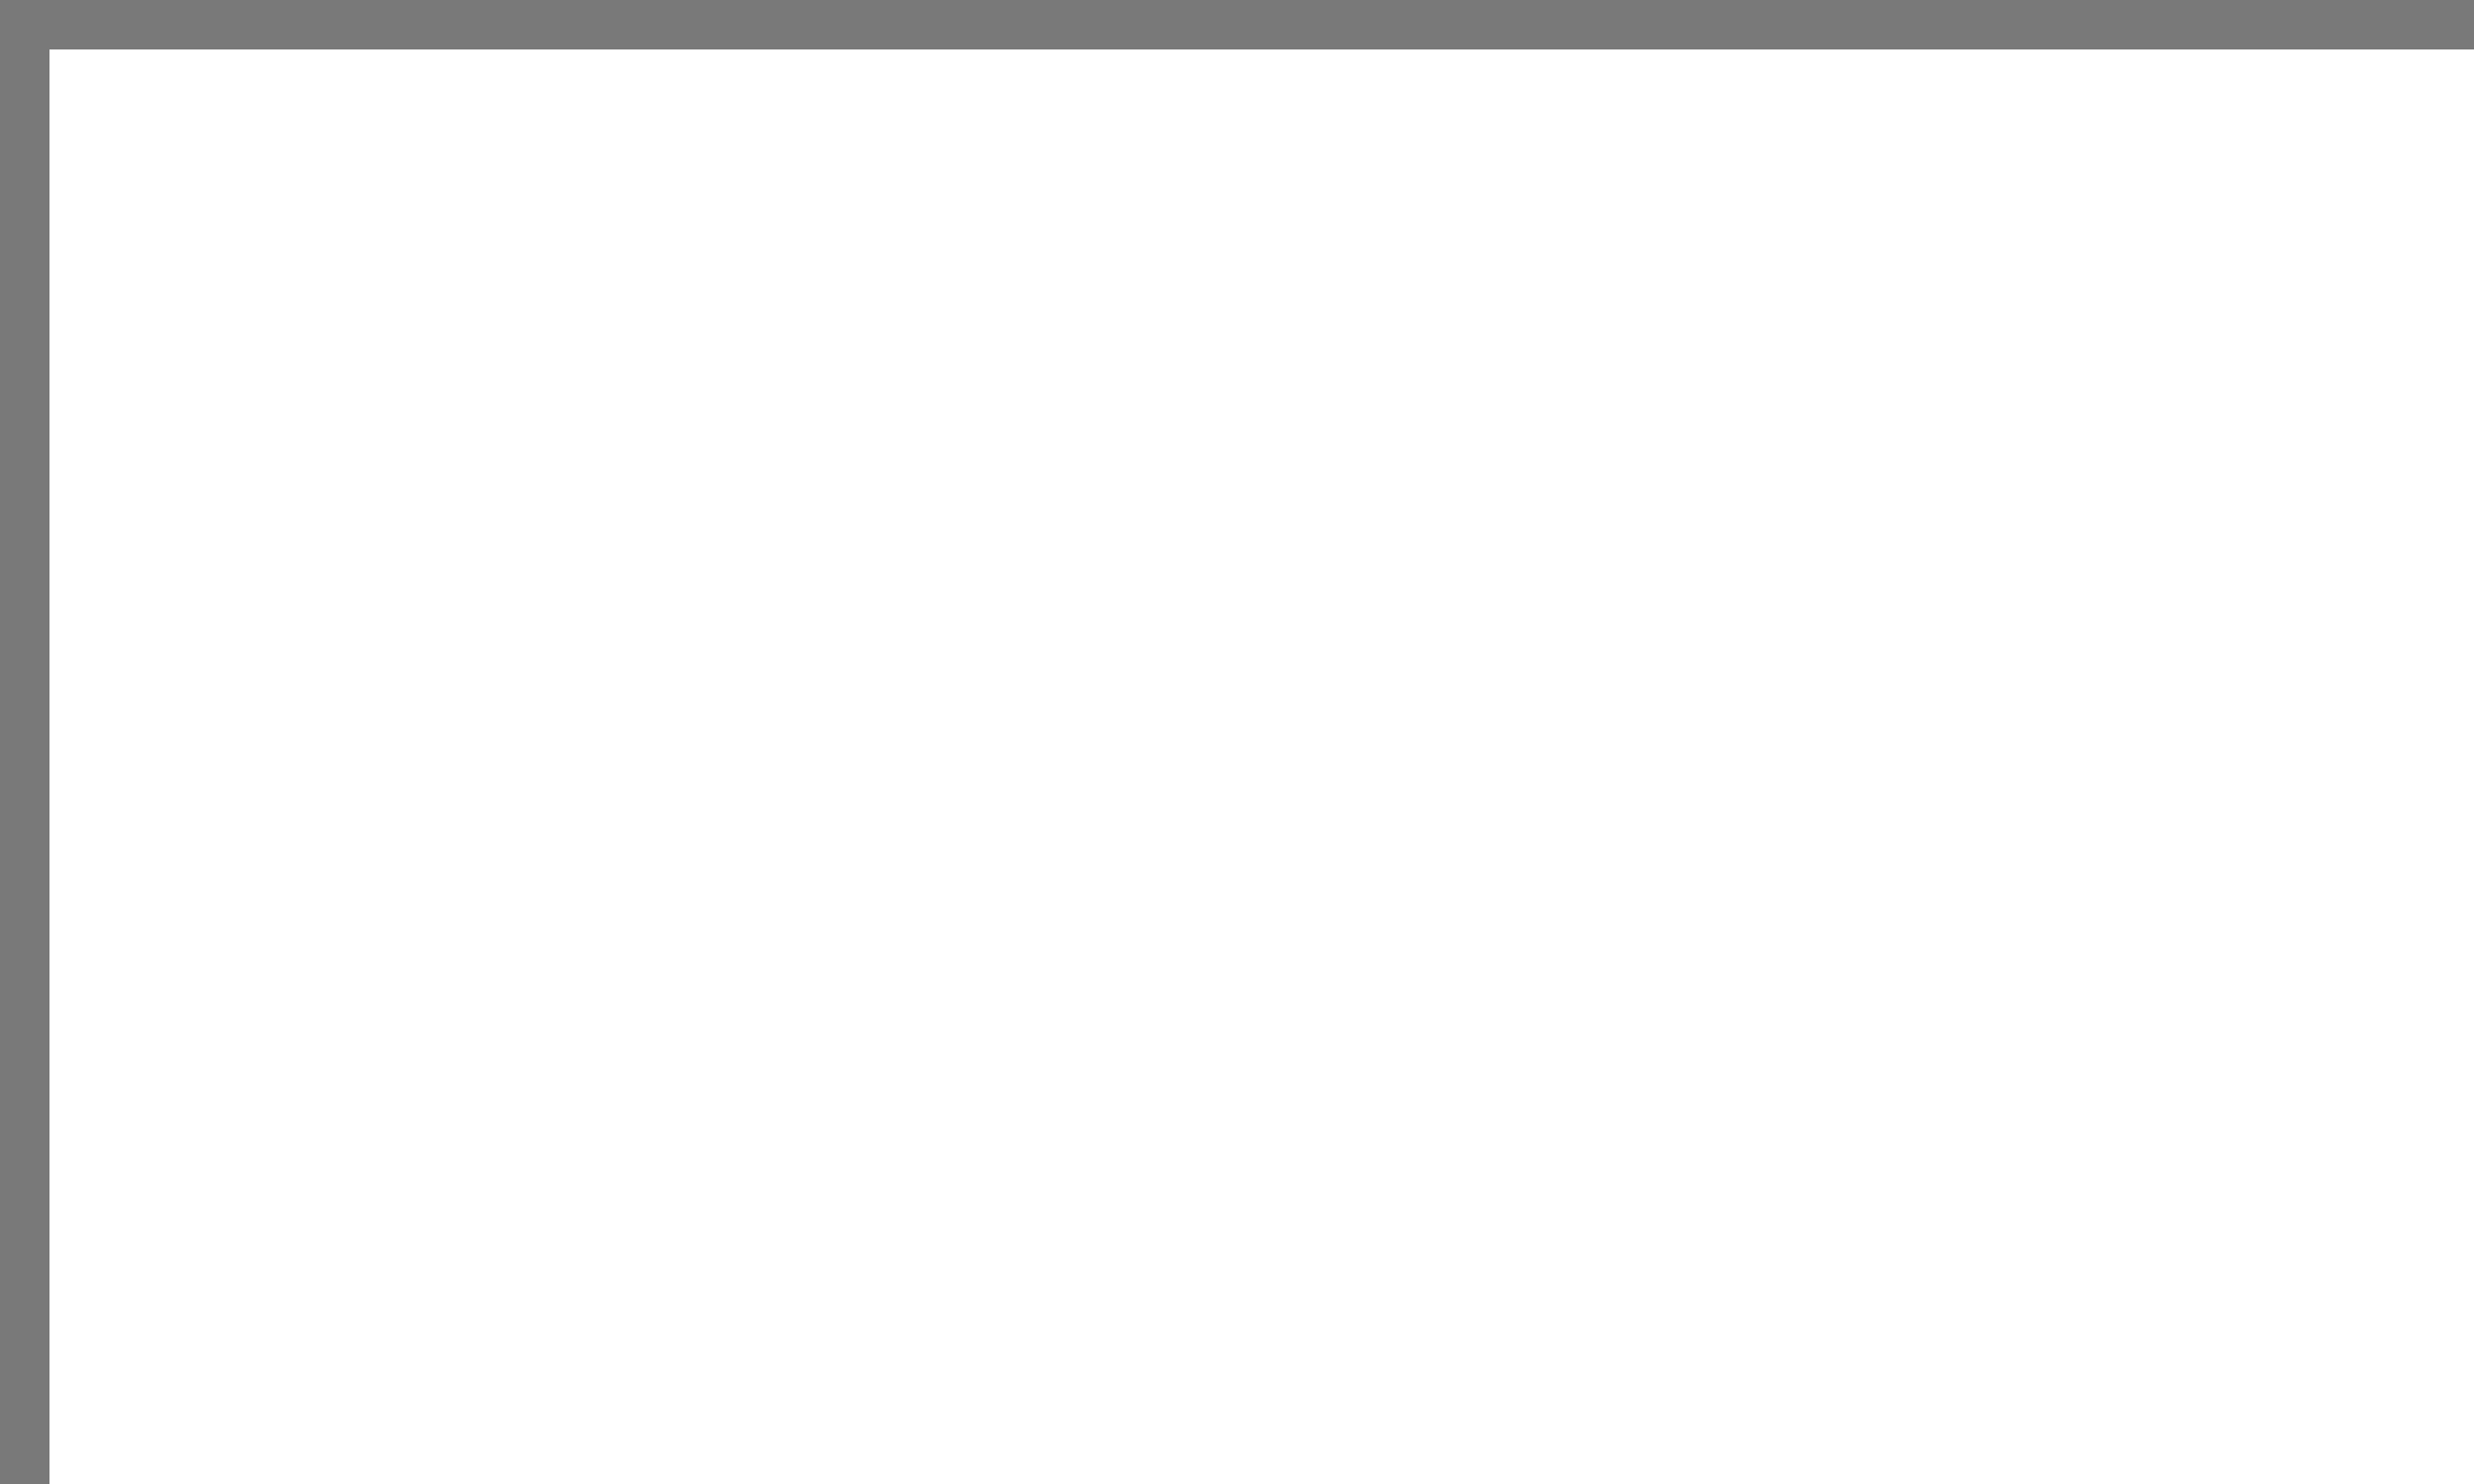
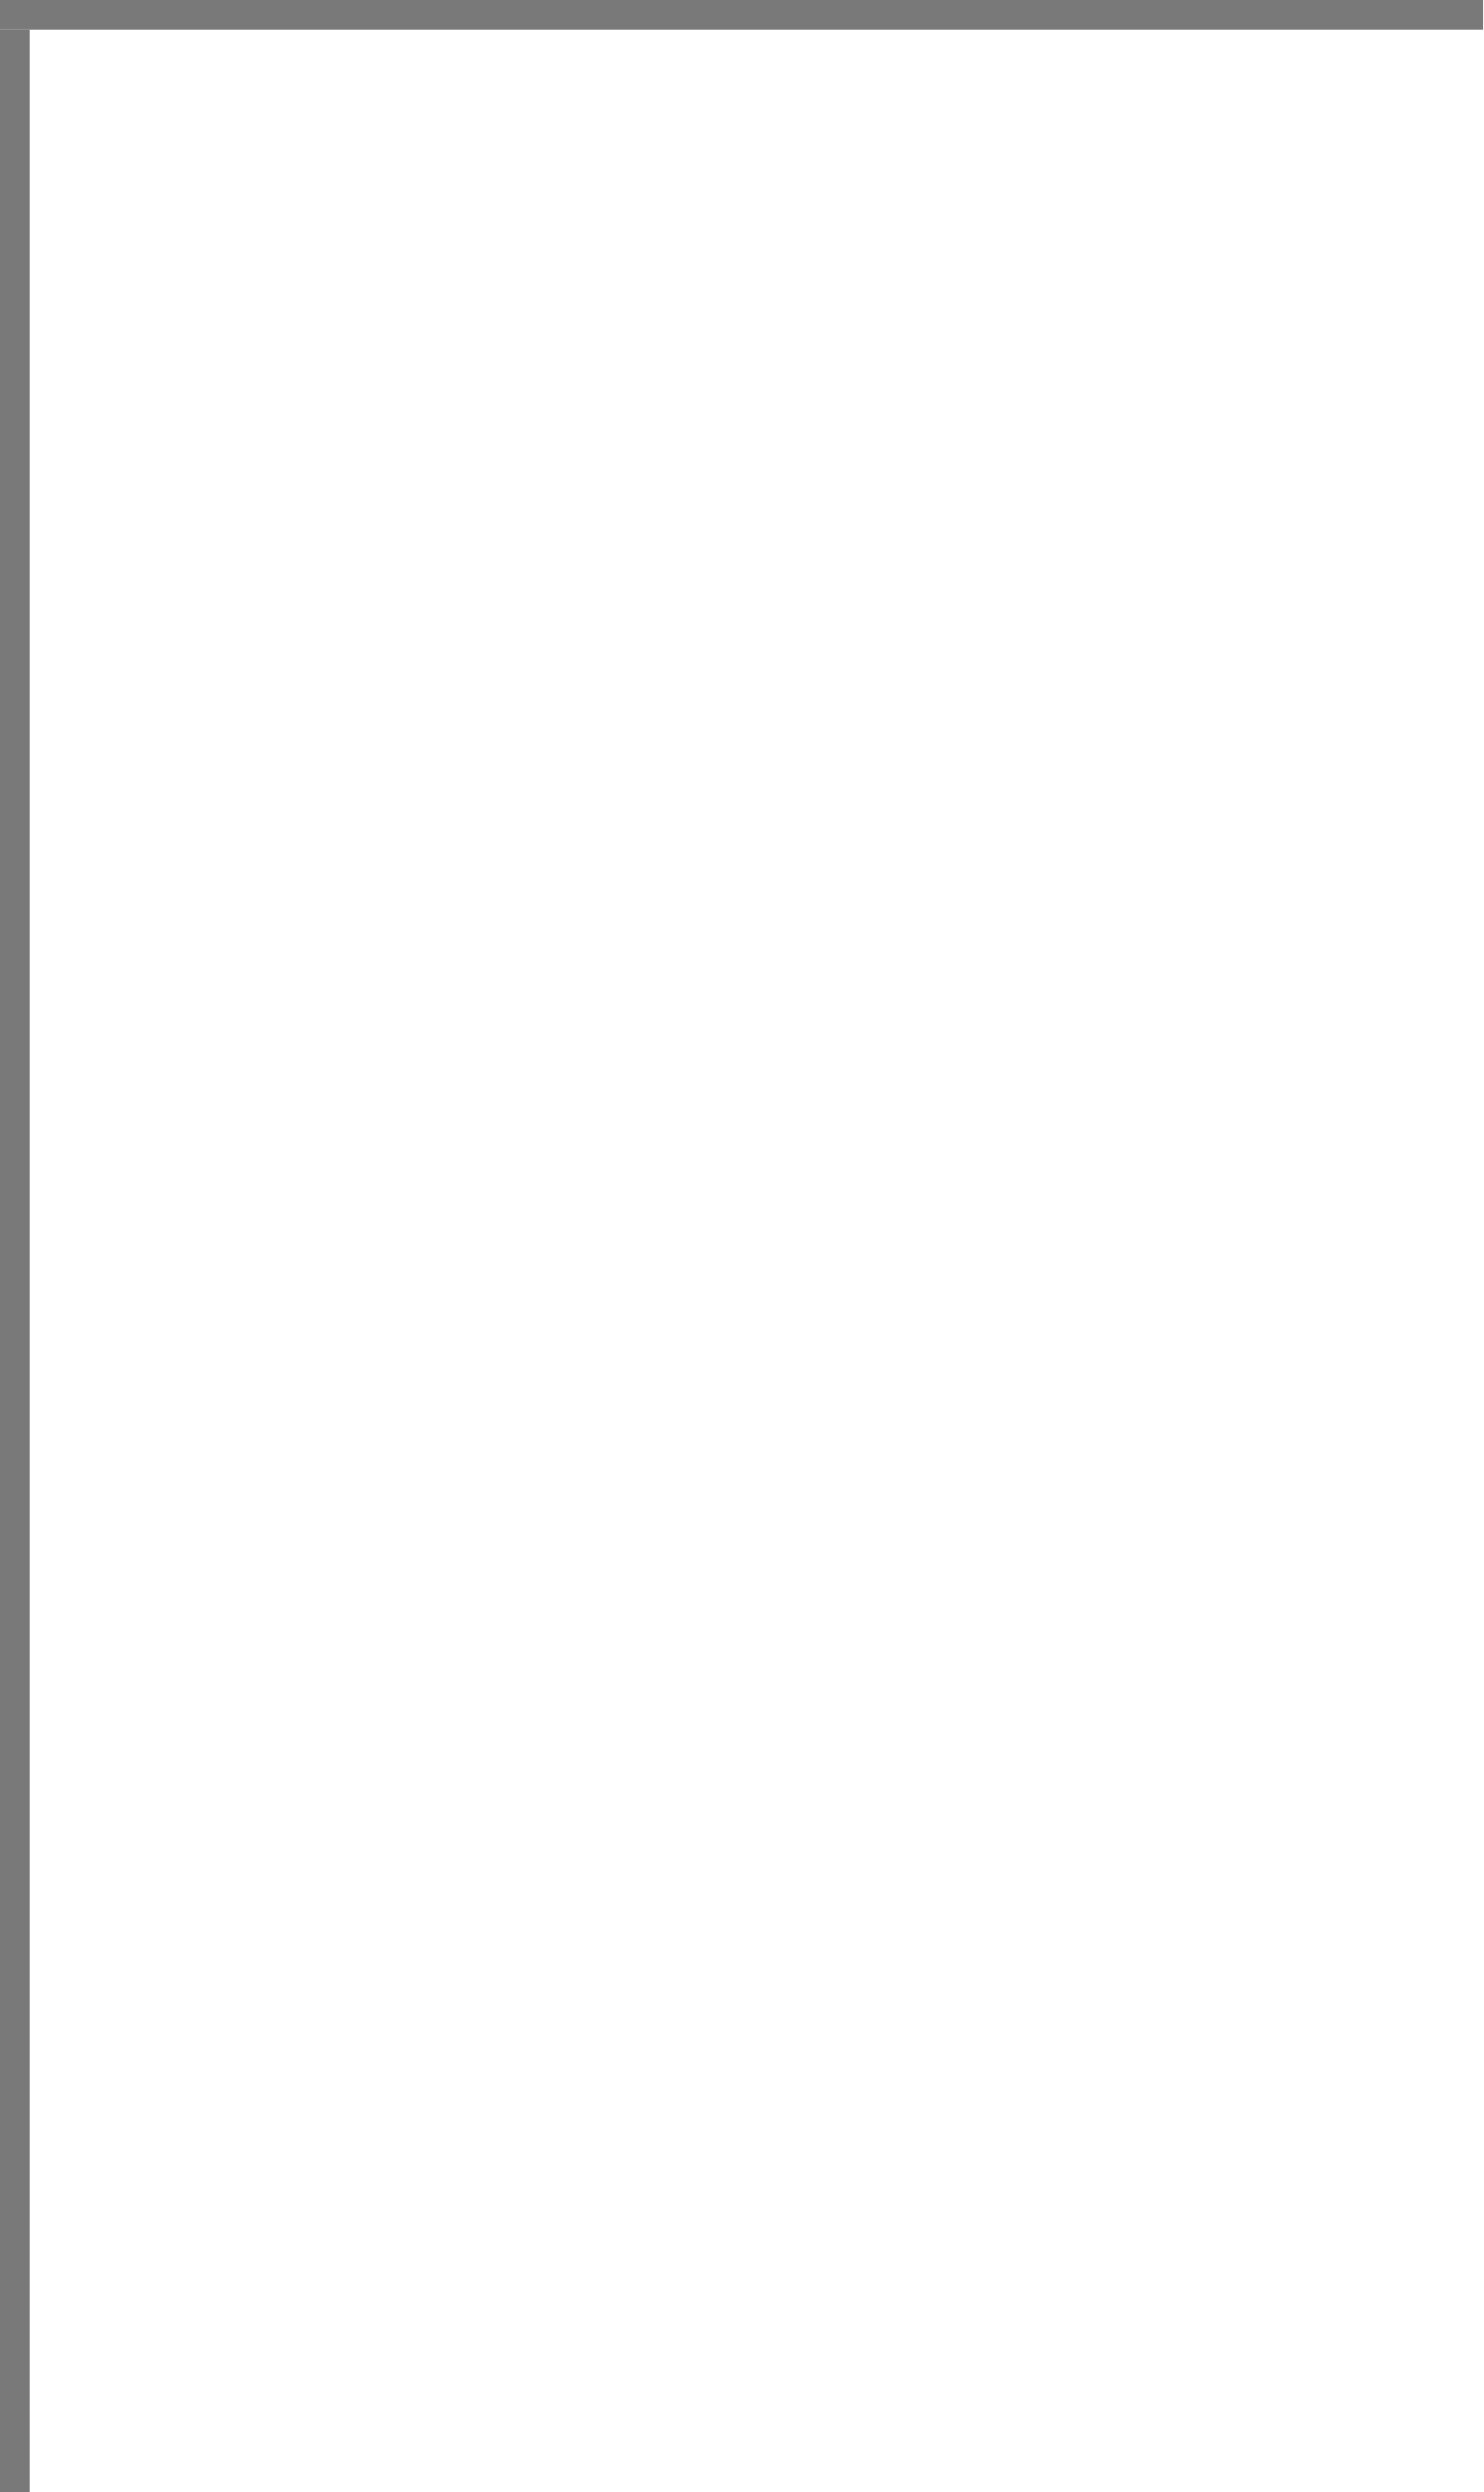
- <svg xmlns="http://www.w3.org/2000/svg" version="1.1" width="50px" height="30px" viewBox="0 780 50 30">
-   <path d="M 1 1  L 50 1  L 50 30  L 1 30  L 1 1  Z " fill-rule="nonzero" fill="rgba(255, 255, 255, 1)" stroke="none" transform="matrix(1 0 0 1 0 780 )" class="fill" />
-   <path d="M 0.5 1  L 0.5 30  " stroke-width="1" stroke-dasharray="0" stroke="rgba(121, 121, 121, 1)" fill="none" transform="matrix(1 0 0 1 0 780 )" class="stroke" />
-   <path d="M 0 0.5  L 50 0.5  " stroke-width="1" stroke-dasharray="0" stroke="rgba(121, 121, 121, 1)" fill="none" transform="matrix(1 0 0 1 0 780 )" class="stroke" />
+ <svg xmlns="http://www.w3.org/2000/svg" version="1.1" width="50px" height="84px" viewBox="0 456 50 84">
+   <path d="M 1 1  L 50 1  L 50 84  L 1 84  L 1 1  Z " fill-rule="nonzero" fill="rgba(255, 255, 255, 1)" stroke="none" transform="matrix(1 0 0 1 0 456 )" class="fill" />
+   <path d="M 0.5 1  L 0.5 84  " stroke-width="1" stroke-dasharray="0" stroke="rgba(121, 121, 121, 1)" fill="none" transform="matrix(1 0 0 1 0 456 )" class="stroke" />
+   <path d="M 0 0.5  L 50 0.5  " stroke-width="1" stroke-dasharray="0" stroke="rgba(121, 121, 121, 1)" fill="none" transform="matrix(1 0 0 1 0 456 )" class="stroke" />
</svg>
